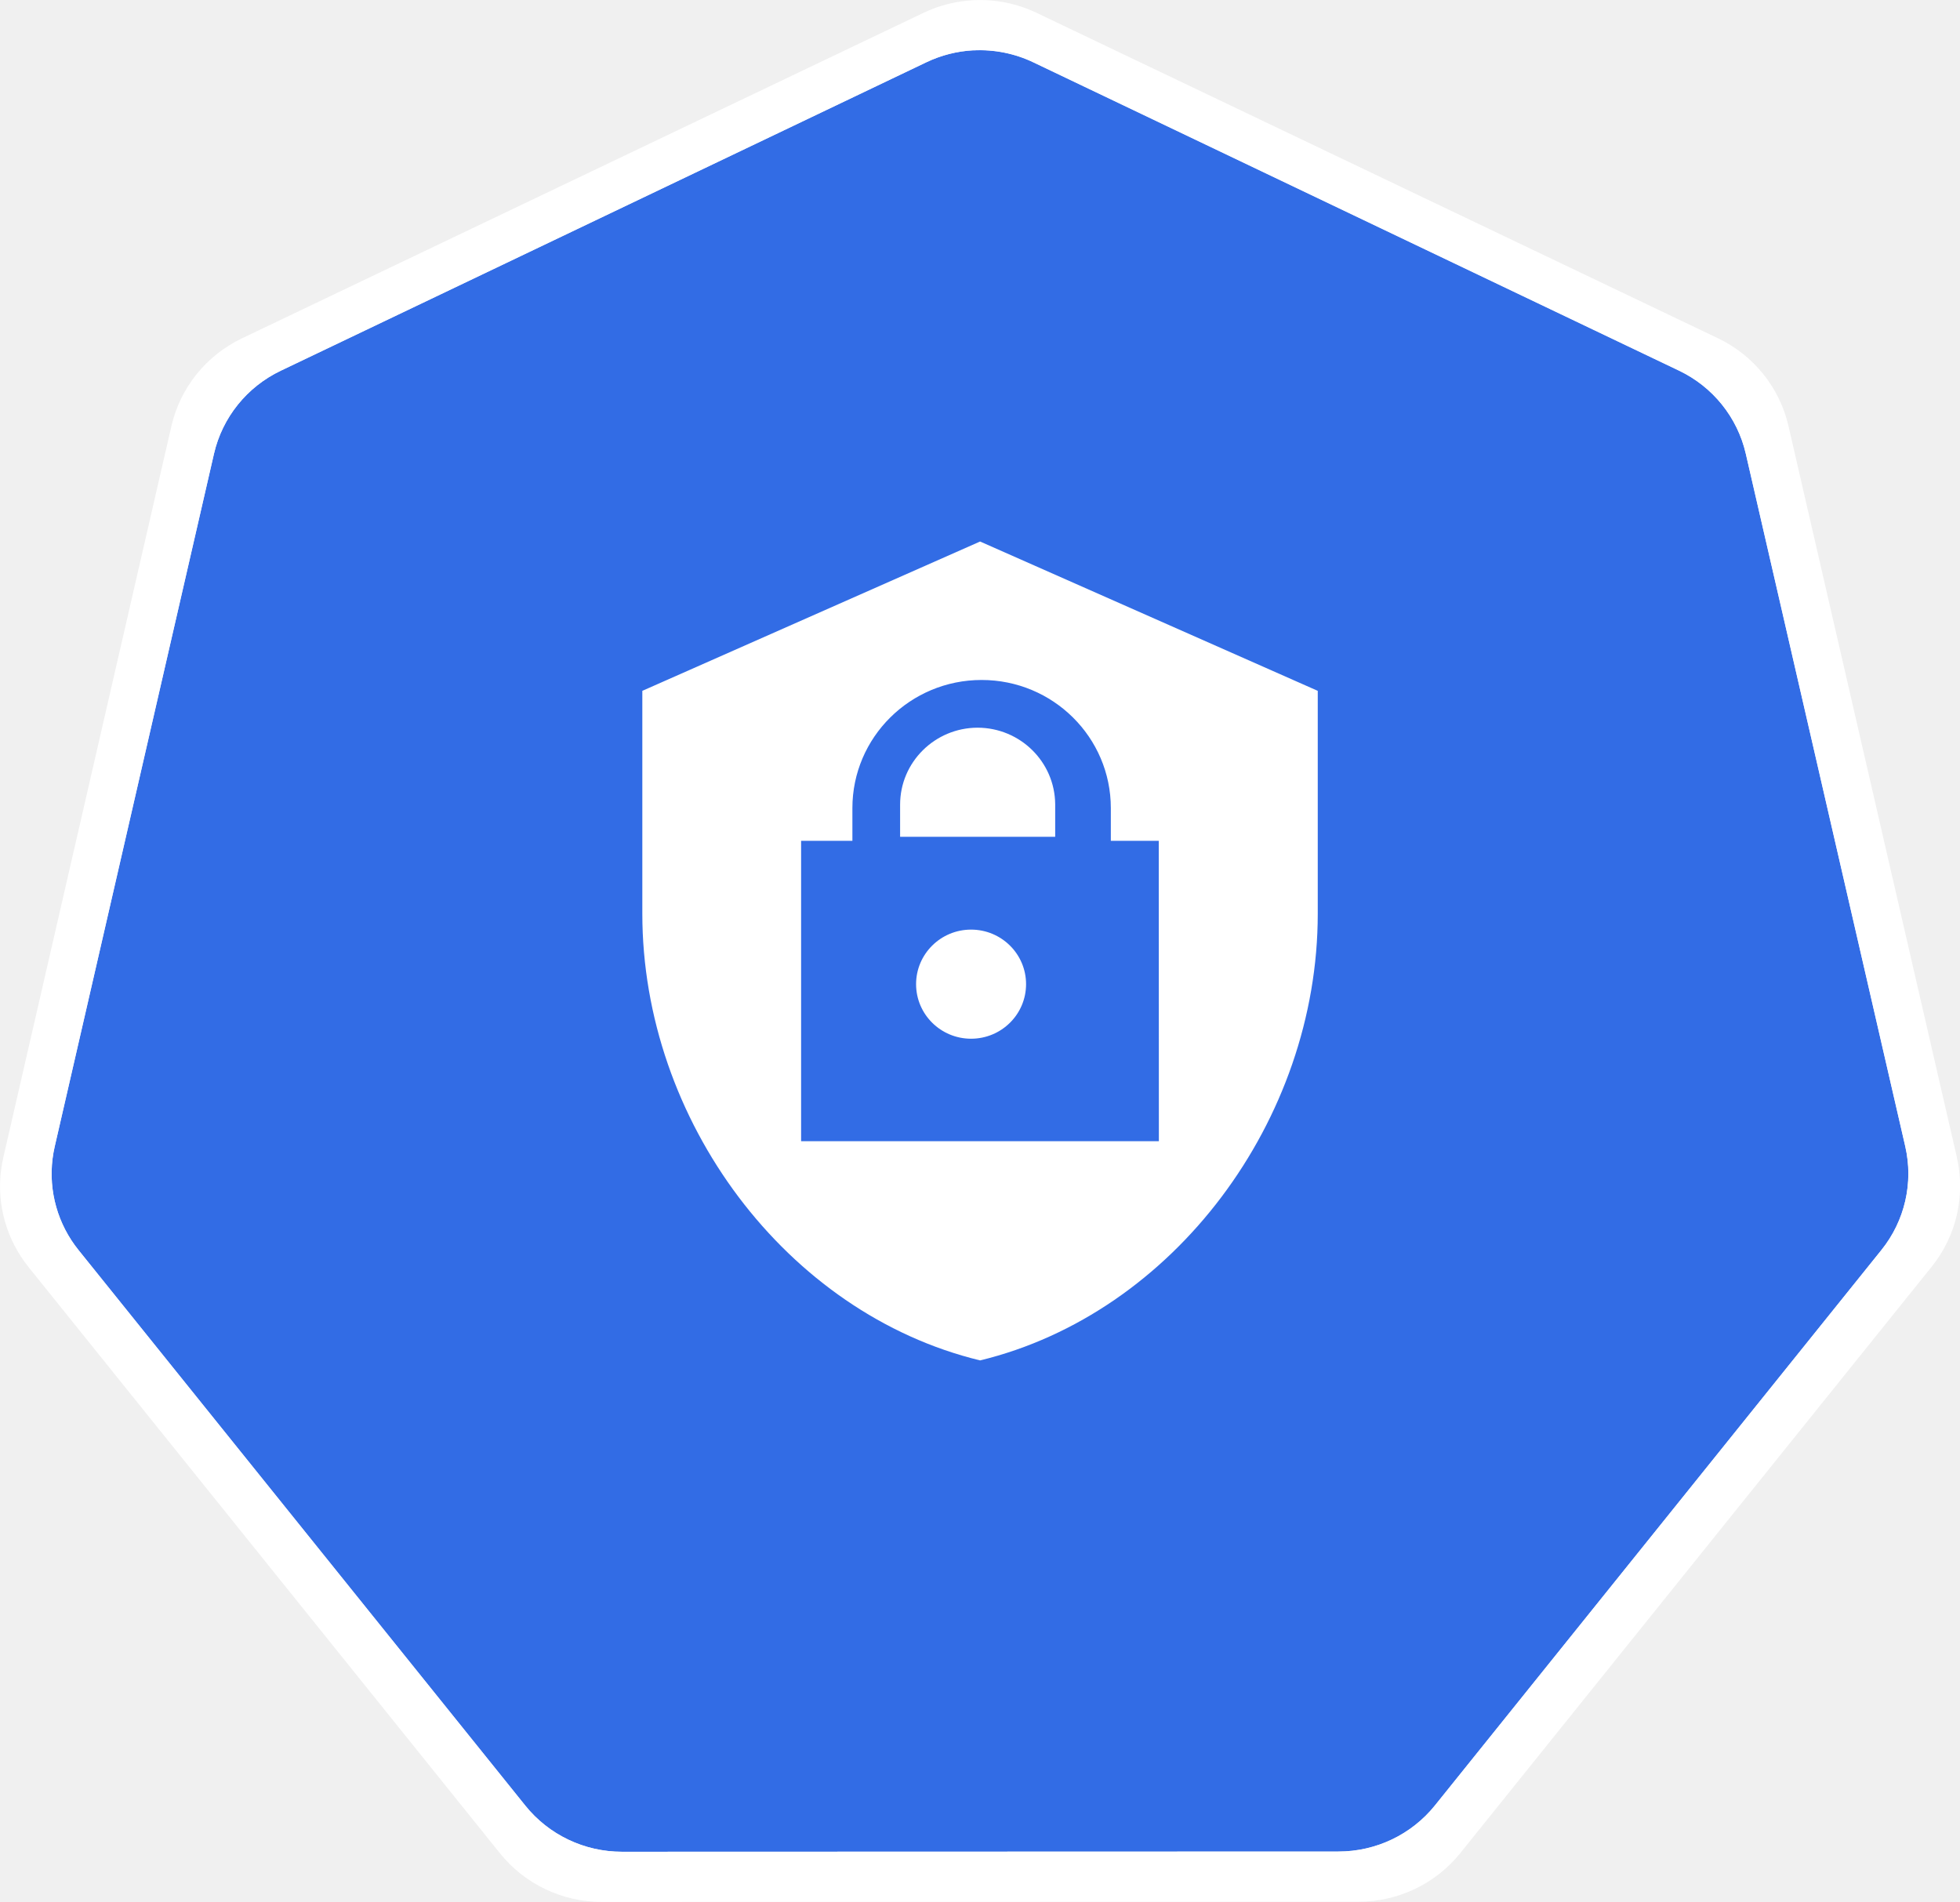
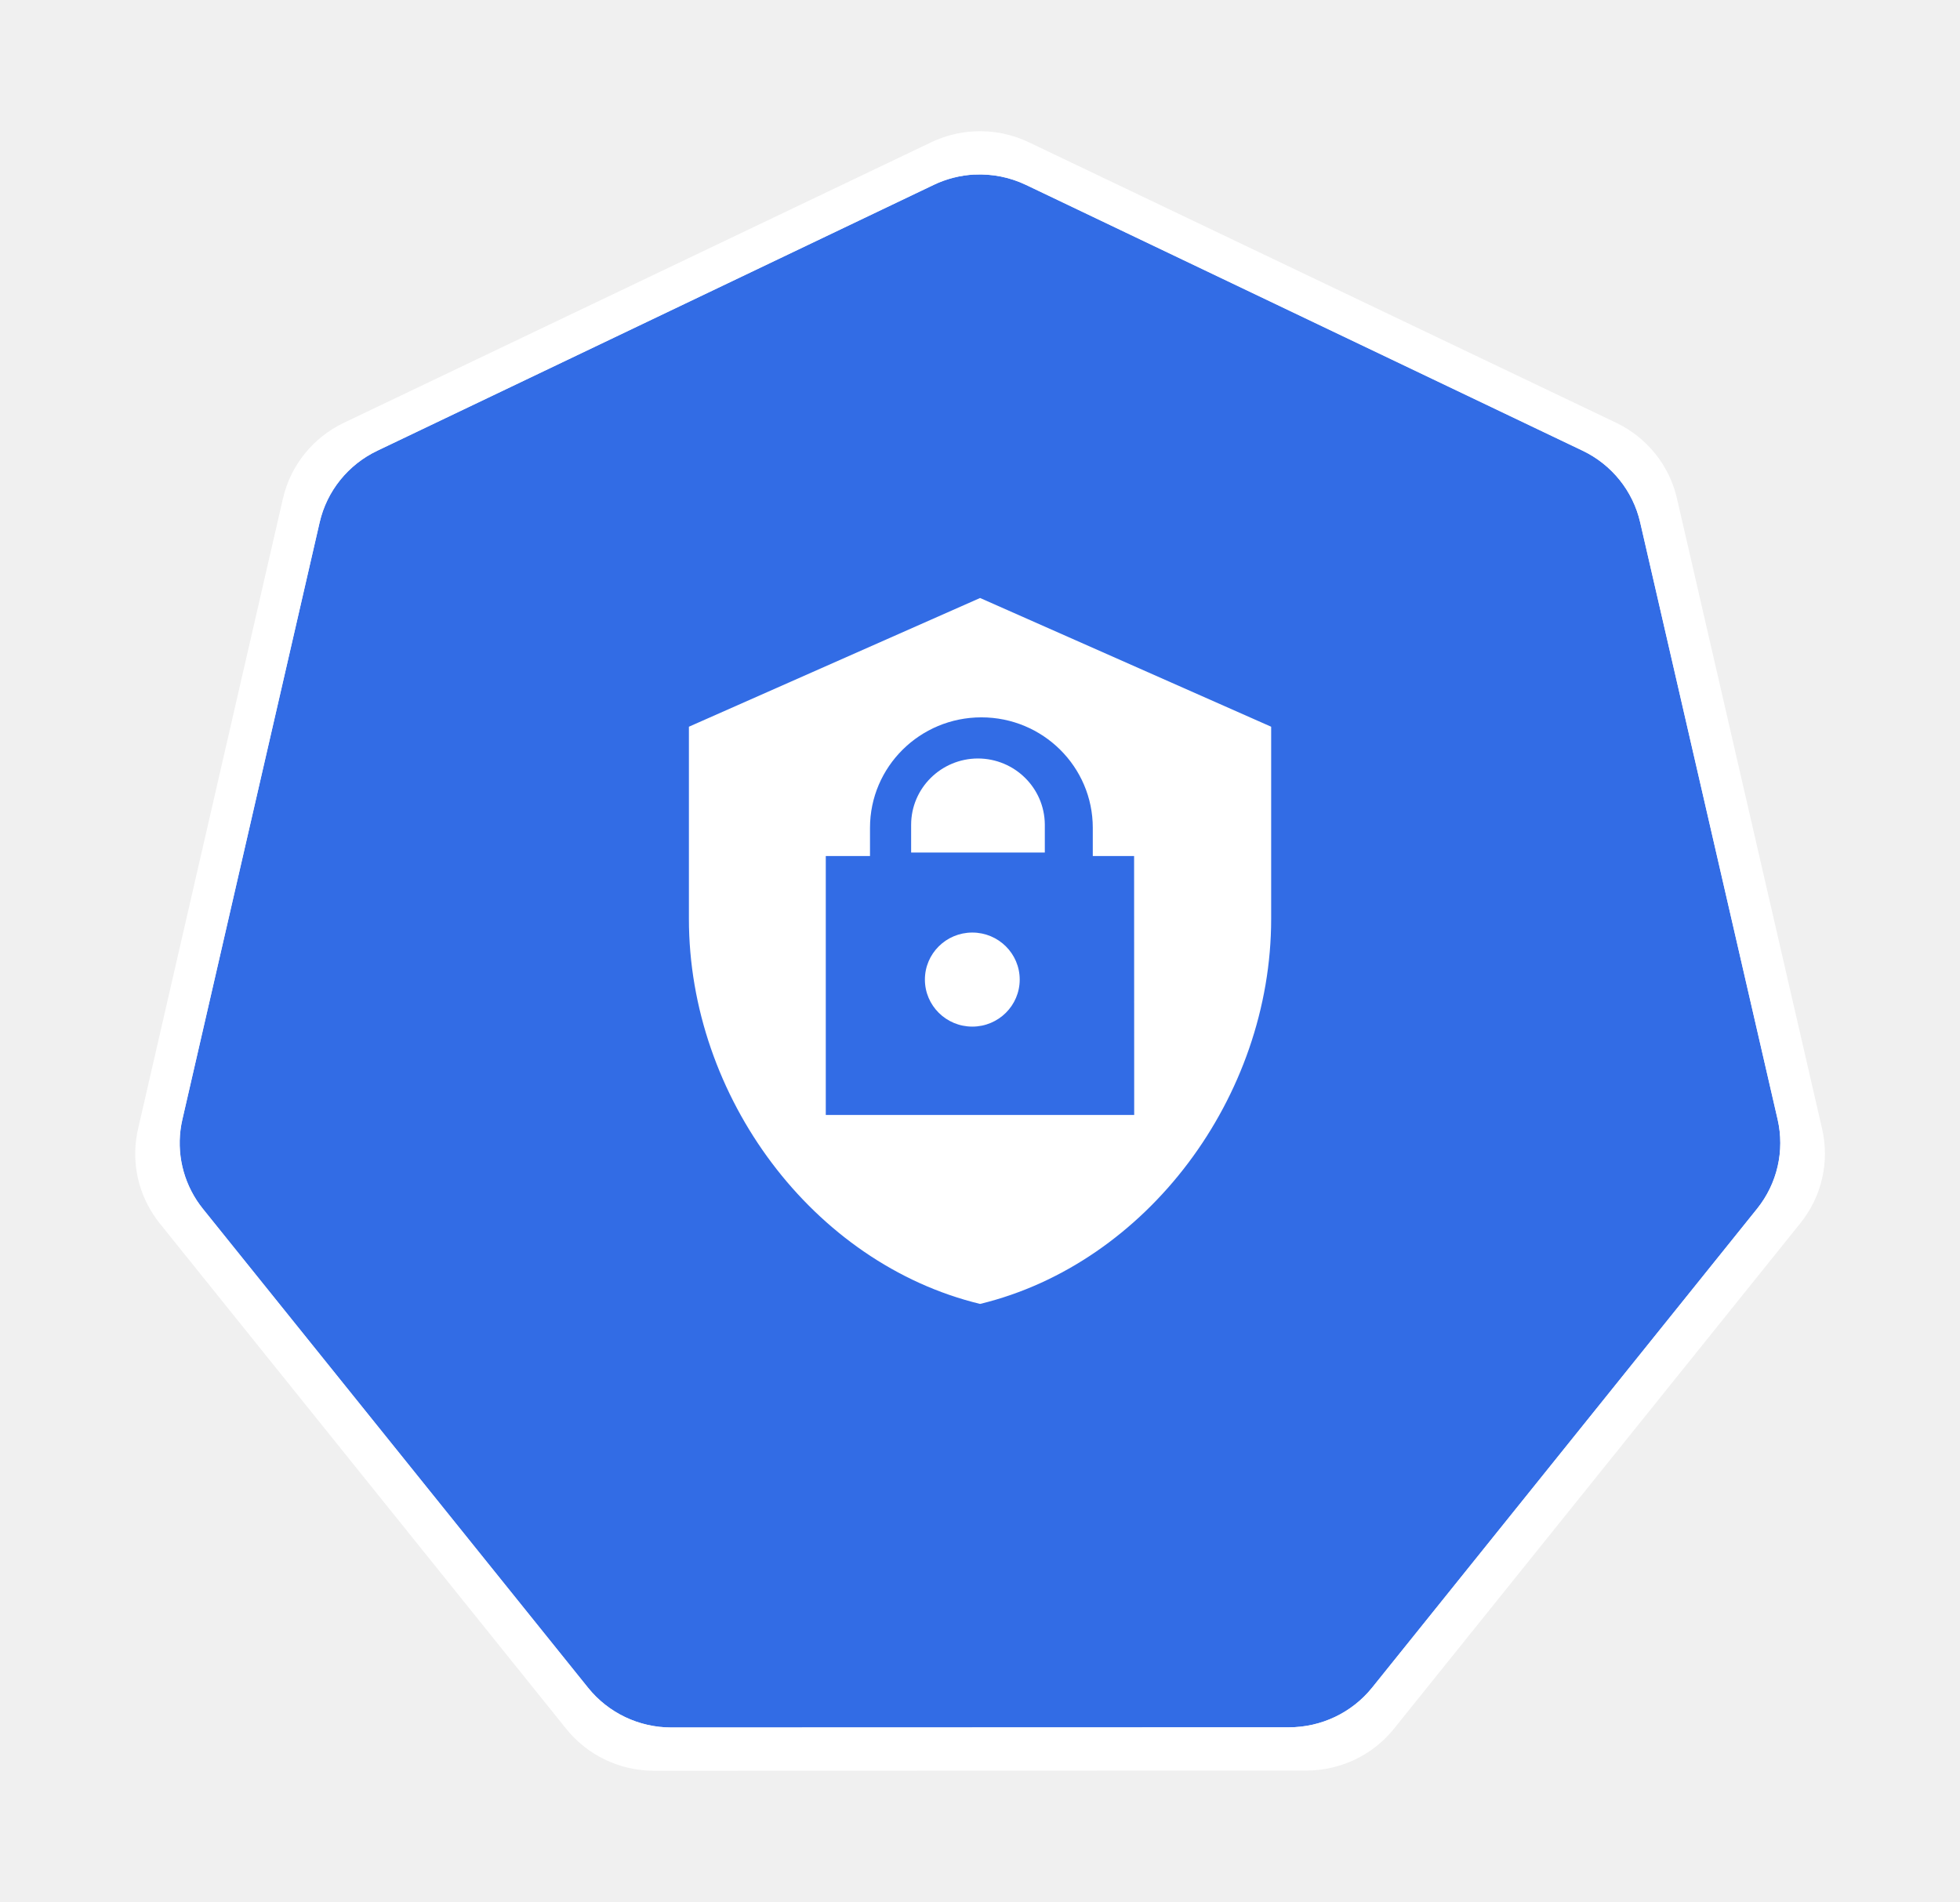
- <svg xmlns="http://www.w3.org/2000/svg" width="18.035mm" height="17.5mm" viewBox="0 0 18.035 17.5" version="1.1" id="svg13826">
+ <svg xmlns="http://www.w3.org/2000/svg" width="18.035mm" height="17.5mm" viewBox="-1.443 -1.4 20.921 20.3" version="1.1" id="svg13826">
  <defs id="defs13820" />
  <g id="layer1" transform="translate(-0.9926264,-1.174181)">
    <g id="g70" transform="matrix(1.014889,0,0,1.014889,16.90215,-2.698726)">
      <path id="path3055" d="m -6.849,4.272 a 1.119,1.11 0 0 0 -0.429,0.109 l -5.852,2.796 a 1.119,1.11 0 0 0 -0.606,0.753 l -1.444,6.281 a 1.119,1.11 0 0 0 0.152,0.851 1.119,1.11 0 0 0 0.064,0.088 l 4.051,5.037 a 1.119,1.11 0 0 0 0.875,0.418 l 6.496,-0.002 a 1.119,1.11 0 0 0 0.875,-0.417 L 1.382,15.149 A 1.119,1.11 0 0 0 1.598,14.21 L 0.152,7.929 A 1.119,1.11 0 0 0 -0.453,7.176 L -6.307,4.381 A 1.119,1.11 0 0 0 -6.849,4.272 Z" fill="#326ce5" fill-opacity="1" stroke="none" stroke-width="0" stroke-dasharray="none" stroke-opacity="1" />
      <path id="path3054-2-9" d="M -6.852,3.818 A 1.181,1.172 0 0 0 -7.304,3.933 l -6.179,2.951 a 1.181,1.172 0 0 0 -0.639,0.795 l -1.524,6.631 a 1.181,1.172 0 0 0 0.16,0.899 1.181,1.172 0 0 0 0.067,0.093 l 4.276,5.317 a 1.181,1.172 0 0 0 0.924,0.441 l 6.858,-0.002 a 1.181,1.172 0 0 0 0.924,-0.44 l 4.275,-5.318 a 1.181,1.172 0 0 0 0.228,-0.991 L 0.539,7.678 A 1.181,1.172 0 0 0 -0.1,6.883 L -6.279,3.932 A 1.181,1.172 0 0 0 -6.852,3.818 Z m 0.003,0.455 a 1.119,1.11 0 0 1 0.543,0.109 l 5.853,2.795 A 1.119,1.11 0 0 1 0.152,7.929 L 1.598,14.21 a 1.119,1.11 0 0 1 -0.216,0.939 l -4.049,5.037 a 1.119,1.11 0 0 1 -0.875,0.417 l -6.496,0.002 a 1.119,1.11 0 0 1 -0.875,-0.418 l -4.051,-5.037 a 1.119,1.11 0 0 1 -0.064,-0.088 1.119,1.11 0 0 1 -0.152,-0.851 l 1.444,-6.281 a 1.119,1.11 0 0 1 0.606,-0.753 l 5.852,-2.796 a 1.119,1.11 0 0 1 0.429,-0.109 z" font-size="medium" font-family="Sans" text-anchor="start" fill="#ffffff" fill-opacity="1" fill-rule="nonzero" stroke="none" stroke-width="0" stroke-dasharray="none" />
    </g>
    <g id="g3341" transform="translate(0,0.2809225)">
      <ellipse id="ellipse7838-2" pointer-events="none" ry="0.502" rx="0.506" cy="9.949" cx="9.928" fill="#ffffff" fill-opacity="1" stroke="none" stroke-width="0.127" />
      <path id="path7840-40" pointer-events="none" d="m 10.011,5.876 -3.108,1.374 0,2.051 c 0,1.901 1.325,3.678 3.108,4.11 1.781,-0.432 3.107,-2.209 3.107,-4.11 l 0,-2.051 z m 1.645,5.518 -3.292,0 0,-2.764 0.472,0 0,-0.301 c 0,-0.651 0.532,-1.179 1.189,-1.179 0.657,0 1.189,0.528 1.189,1.179 l 0,0.301 0.441,0 z" fill="#ffffff" fill-opacity="1" stroke="none" stroke-width="0.127" />
      <path id="path7836-7" pointer-events="none" d="m 9.988,7.589 c -0.394,0.001 -0.713,0.318 -0.713,0.708 l 0,0.296 1.427,0 0,-0.301 c -0.004,-0.389 -0.322,-0.702 -0.714,-0.703 z" fill="#ffffff" fill-opacity="1" stroke="none" stroke-width="0.127" />
    </g>
  </g>
</svg>
